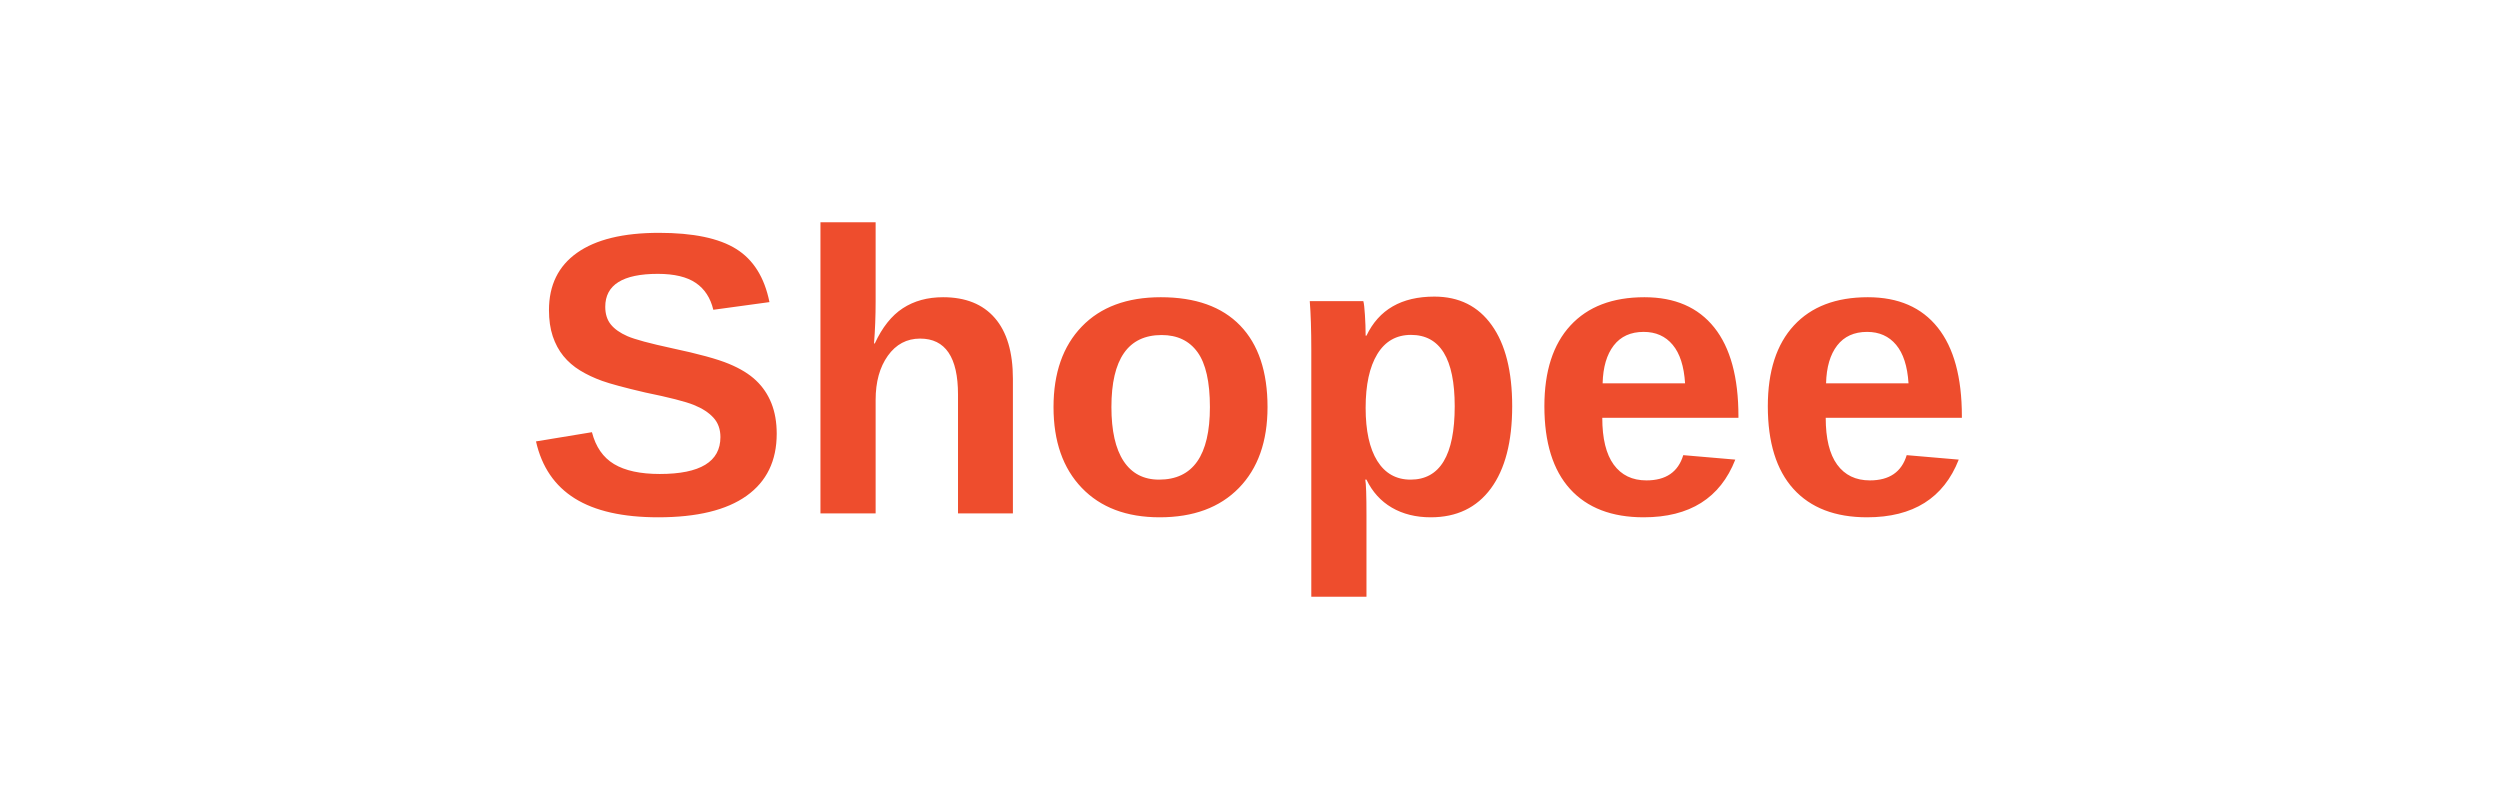
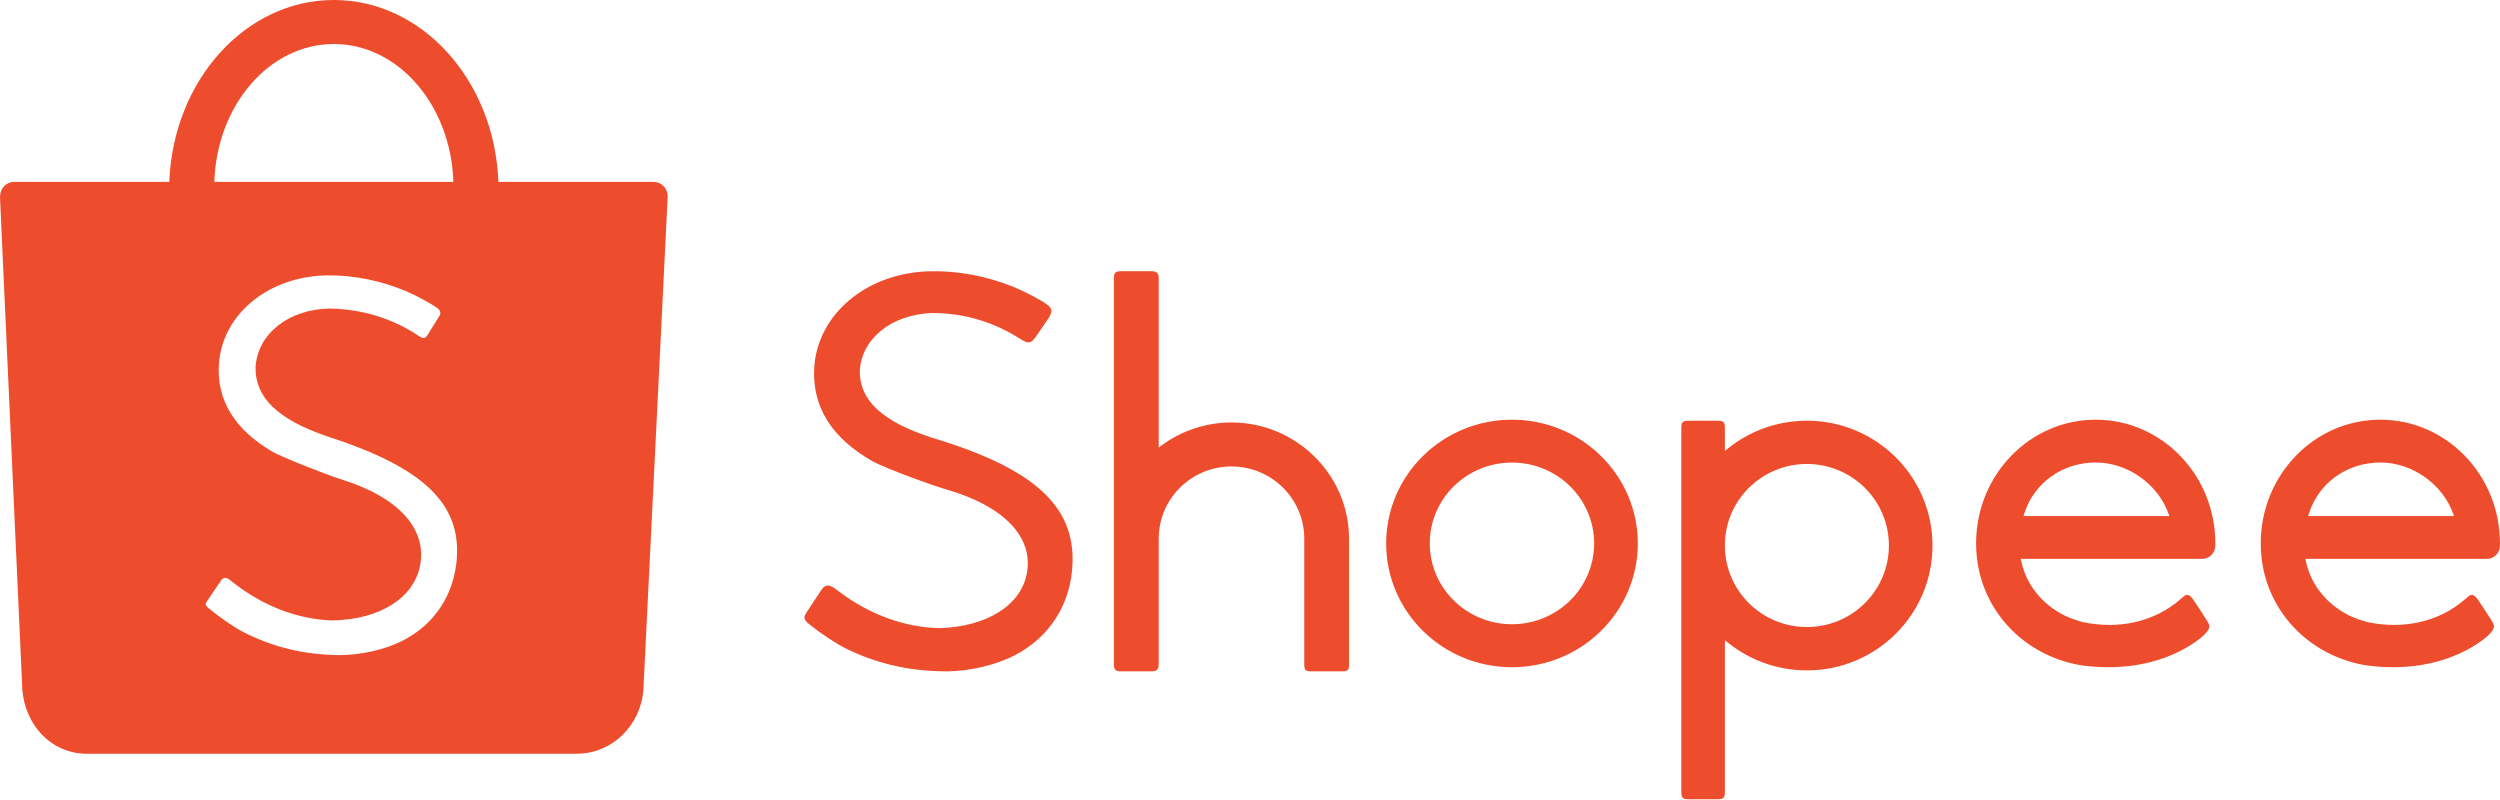
- <svg xmlns="http://www.w3.org/2000/svg" viewBox="0 0 560 180" role="img" aria-label="Shopee">
-   <text x="280" y="115" text-anchor="middle" font-family="Arial Black, Arial, sans-serif" font-size="90" font-weight="900" fill="#EE4D2D">Shopee</text>
+ <svg xmlns="http://www.w3.org/2000/svg" class="shopee-svg-icon _1ayx1Y XLYSy4 icon-shopee-logo" width="1000" height="319.701">
+   <g style="fill:#ee4d2d;fill-rule:evenodd">
+     <path d="M35.672 44.954c-.333 2.751-2 4.954-4.582 6.058-1.438.615-3.369.946-4.897.842-2.384-.091-4.624-.671-6.688-1.731-.738-.379-1.837-1.135-2.681-1.844-.214-.179-.239-.294-.098-.494.076-.115.217-.323.529-.779.452-.662.508-.745.559-.822.144-.222.379-.241.611-.059.024.019.024.019.043.033.038.029.038.029.128.099.091.071.144.112.166.129 2.227 1.744 4.82 2.75 7.438 2.85 3.642-.05 6.262-1.687 6.731-4.202.516-2.768-1.657-5.158-5.907-6.491-1.329-.417-4.69-1.762-5.309-2.125-2.909-1.707-4.27-3.943-4.076-6.705.296-3.828 3.85-6.684 8.341-6.703 2.008-.004 4.012.413 5.937 1.224.682.287 1.899.95 2.319 1.263.242.178.29.385.151.608-.077.13-.206.335-.475.763l-.003.005c-.355.564-.366.582-.448.714-.141.214-.306.234-.56.073-2.06-1.384-4.344-2.08-6.855-2.13-3.127.062-5.471 1.923-5.625 4.458-.041 2.29 1.676 3.961 5.386 5.236 7.53 2.42 10.411 5.256 9.869 9.729M26.373 5.427c4.902 0 8.898 4.652 9.085 10.476H17.288c.187-5.824 4.183-10.476 9.085-10.476M51.743 16.997c0-.605-.487-1.095-1.088-1.095H38.878c-.289-7.689-5.777-13.821-12.506-13.821-6.728 0-12.217 6.131-12.506 13.821l-11.794 0c-.591.011-1.067.497-1.067 1.095 0 .029.001.057.003.085h-.008l1.681 37.061c0.0.103.004.207.012.312.002.024.004.047.006.07l.004.078.004.004c.255 2.579 2.127 4.656 4.672 4.752l.006.006H44.796c.018 0.0.035 0.0.053 0.0.018 0 .035-0.0.053-0h.08l.002-.002c2.589-.071 4.687-2.177 4.908-4.788l.001-.001.002-.035c.002-.028.004-.055.006-.082.004-.066.007-.131.008-.196l1.834-37.208h-.001c.001-.019.002-.038.002-.057m124.722 24.155c.721-2.351 2.9-3.919 5.444-3.919 2.428 0 4.739 1.649 5.538 3.914l.055.156h-11.083zm13.503 3.406c.015.001.015.001.037.001.022-0.0.022-0.0.044-.001.531-.024.951-.477.951-1.027 0-.027-.001-.05-.003-.087 0-.007 0-.02 0-.064 0-5.193-4.071-9.401-9.091-9.401-5.02 0-9.091 4.208-9.091 9.401 0 .387.022.773.068 1.157l.003.02.014.101c.25 1.868 1.047 3.583 2.306 4.971-.001-.001.001.001.007.008 1.396 1.536 3.291 2.583 5.394 2.975l.028.005v-.003l.137.023c.07.012.144.024.243.039 2.767.333 5.221-.066 7.299-1.113.512-.258.972-.542 1.371-.843.128-.097.244-.19.343-.278.051-.045.092-.083.114-.105.469-.483.498-.654.215-1.095-.311-.496-.586-.918-.822-1.268-.082-.122-.154-.227-.214-.313-.033-.048-.033-.048-.054-.078-.008-.012-.008-.012-.014-.019l-.003-.004c-.256-.319-.432-.348-.716-.097-.03.027-.132.105-.15.125-1.999 1.775-4.73 2.347-7.456 1.776-.508-.136-.983-.309-1.42-.518-1.708-.857-2.918-2.383-3.268-4.149l-.028-.139zm-35.136-3.406c.721-2.351 2.9-3.919 5.444-3.919 2.428 0 4.739 1.649 5.538 3.914l.055.156h-11.083zm13.503 3.406c.015.001.015.001.037.001.022-0.0.022-0.0.044-.001.531-.024.951-.477.951-1.027 0-.027-.001-.05-.003-.087 0-.007 0-.02 0-.064 0-5.193-4.071-9.401-9.091-9.401-5.02 0-9.091 4.208-9.091 9.401 0 .387.023.773.068 1.157l.003.02.014.101c.25 1.868 1.047 3.583 2.306 4.971-.001-.001.001.001.007.008 1.396 1.536 3.291 2.583 5.394 2.975l.028.005v-.003l.137.023c.07.012.144.024.244.039 2.767.333 5.221-.066 7.299-1.113.512-.258.972-.542 1.371-.843.128-.097.244-.19.343-.278.051-.045.092-.083.114-.105.469-.483.498-.654.215-1.095-.311-.496-.586-.918-.822-1.268-.082-.122-.154-.227-.214-.313-.034-.048-.034-.048-.055-.078-.008-.012-.008-.012-.014-.019l-.002-.004c-.256-.319-.432-.348-.716-.097-.03.027-.132.105-.15.125-1.999 1.775-4.729 2.347-7.456 1.776-.508-.136-.983-.309-1.42-.518-1.708-.857-2.918-2.383-3.267-4.149l-.028-.139zm-30.013 5.178c-3.381 0-6.147-2.681-6.232-6.04v-.316c.084-3.354 2.85-6.035 6.232-6.035 3.442 0 6.233 2.774 6.233 6.196 0 3.422-2.791 6.196-6.233 6.196m.002-15.679c-2.218 0-4.337.755-6.04 2.141l-.194.157v-1.734c0-.462-.099-.564-.567-.564h-2.177c-.474 0-.568.094-.568.564v27.64c0 .454.106.564.568.564h2.177c.464 0 .567-.108.567-.564v-11.527l.194.157c1.703 1.386 3.822 2.141 6.04 2.141 5.271 0 9.545-4.248 9.545-9.488 0-5.24-4.273-9.488-9.545-9.488m-22.416 15.467c-3.449 0-6.246-2.75-6.246-6.143 0-3.393 2.797-6.143 6.246-6.143 3.449 0 6.245 2.75 6.245 6.143 0 3.393-2.796 6.143-6.245 6.143m.002-15.544c-5.282 0-9.563 4.211-9.563 9.406 0 5.194 4.281 9.406 9.563 9.406 5.282 0 9.562-4.212 9.562-9.406 0-5.195-4.281-9.406-9.562-9.406m-21.318.209c-1.928 0-3.794.62-5.342 1.766l-.188.139V23.257c0-.425-.14-.564-.565-.564h-2.278c-.46 0-.565.11-.565.564v29.283c0 .443.114.565.565.565h2.278c.423 0 .565-.146.565-.565v-9.565c.024-3.011 2.493-5.441 5.53-5.441 3.045 0 5.517 2.442 5.53 5.463v9.543c0 .484.081.565.565.565h2.273c.482 0 .565-.082.565-.565v-9.571c-.018-4.828-4.044-8.781-8.933-8.781M62.846 47.794l-.005.008c-.325.492-.461.699-.537.818-.256.381-.224.551.167.882.913.736 2.086 1.509 2.877 1.896 2.202 1.077 4.581 1.646 7.102 1.698 1.628.082 3.673-.305 5.196-.984 2.757-1.23 4.513-3.627 4.821-6.579.499-4.784-2.614-7.775-10.632-10.185l-.002-.001c-3.736-1.205-5.49-2.806-5.491-5.043.11-2.472 2.402-4.318 5.493-4.433 2.49.006 4.692.668 6.856 2.06.456.277.667.226.973-.172.035-.059.133-.201.543-.79l.001-.002c.383-.55.509-.734.54-.788.258-.486.221-.674-.245-1.005-.459-.329-1.754-1.002-2.494-1.298-2.058-.821-4.186-1.22-6.304-1.179-4.82.105-8.579 3.239-8.827 7.352-.157 2.97 1.35 5.359 4.5 7.125.883.466 4.112 1.687 5.618 2.128 4.285 1.255 6.519 3.563 6.057 6.286-.419 2.474-3.012 4.12-6.65 4.233-2.638-.055-5.296-1.022-7.604-2.756-.012-.008-.07-.052-.178-.132-.152-.113-.152-.113-.174-.13-.471-.325-.747-.298-1.035.13-.035.053-.392.596-.568.863" style="fill:#ee4d2d" transform="matrix(5.26316 0 0 5.26316 -5.262926 -10.95734)" />
+   </g>
</svg>
